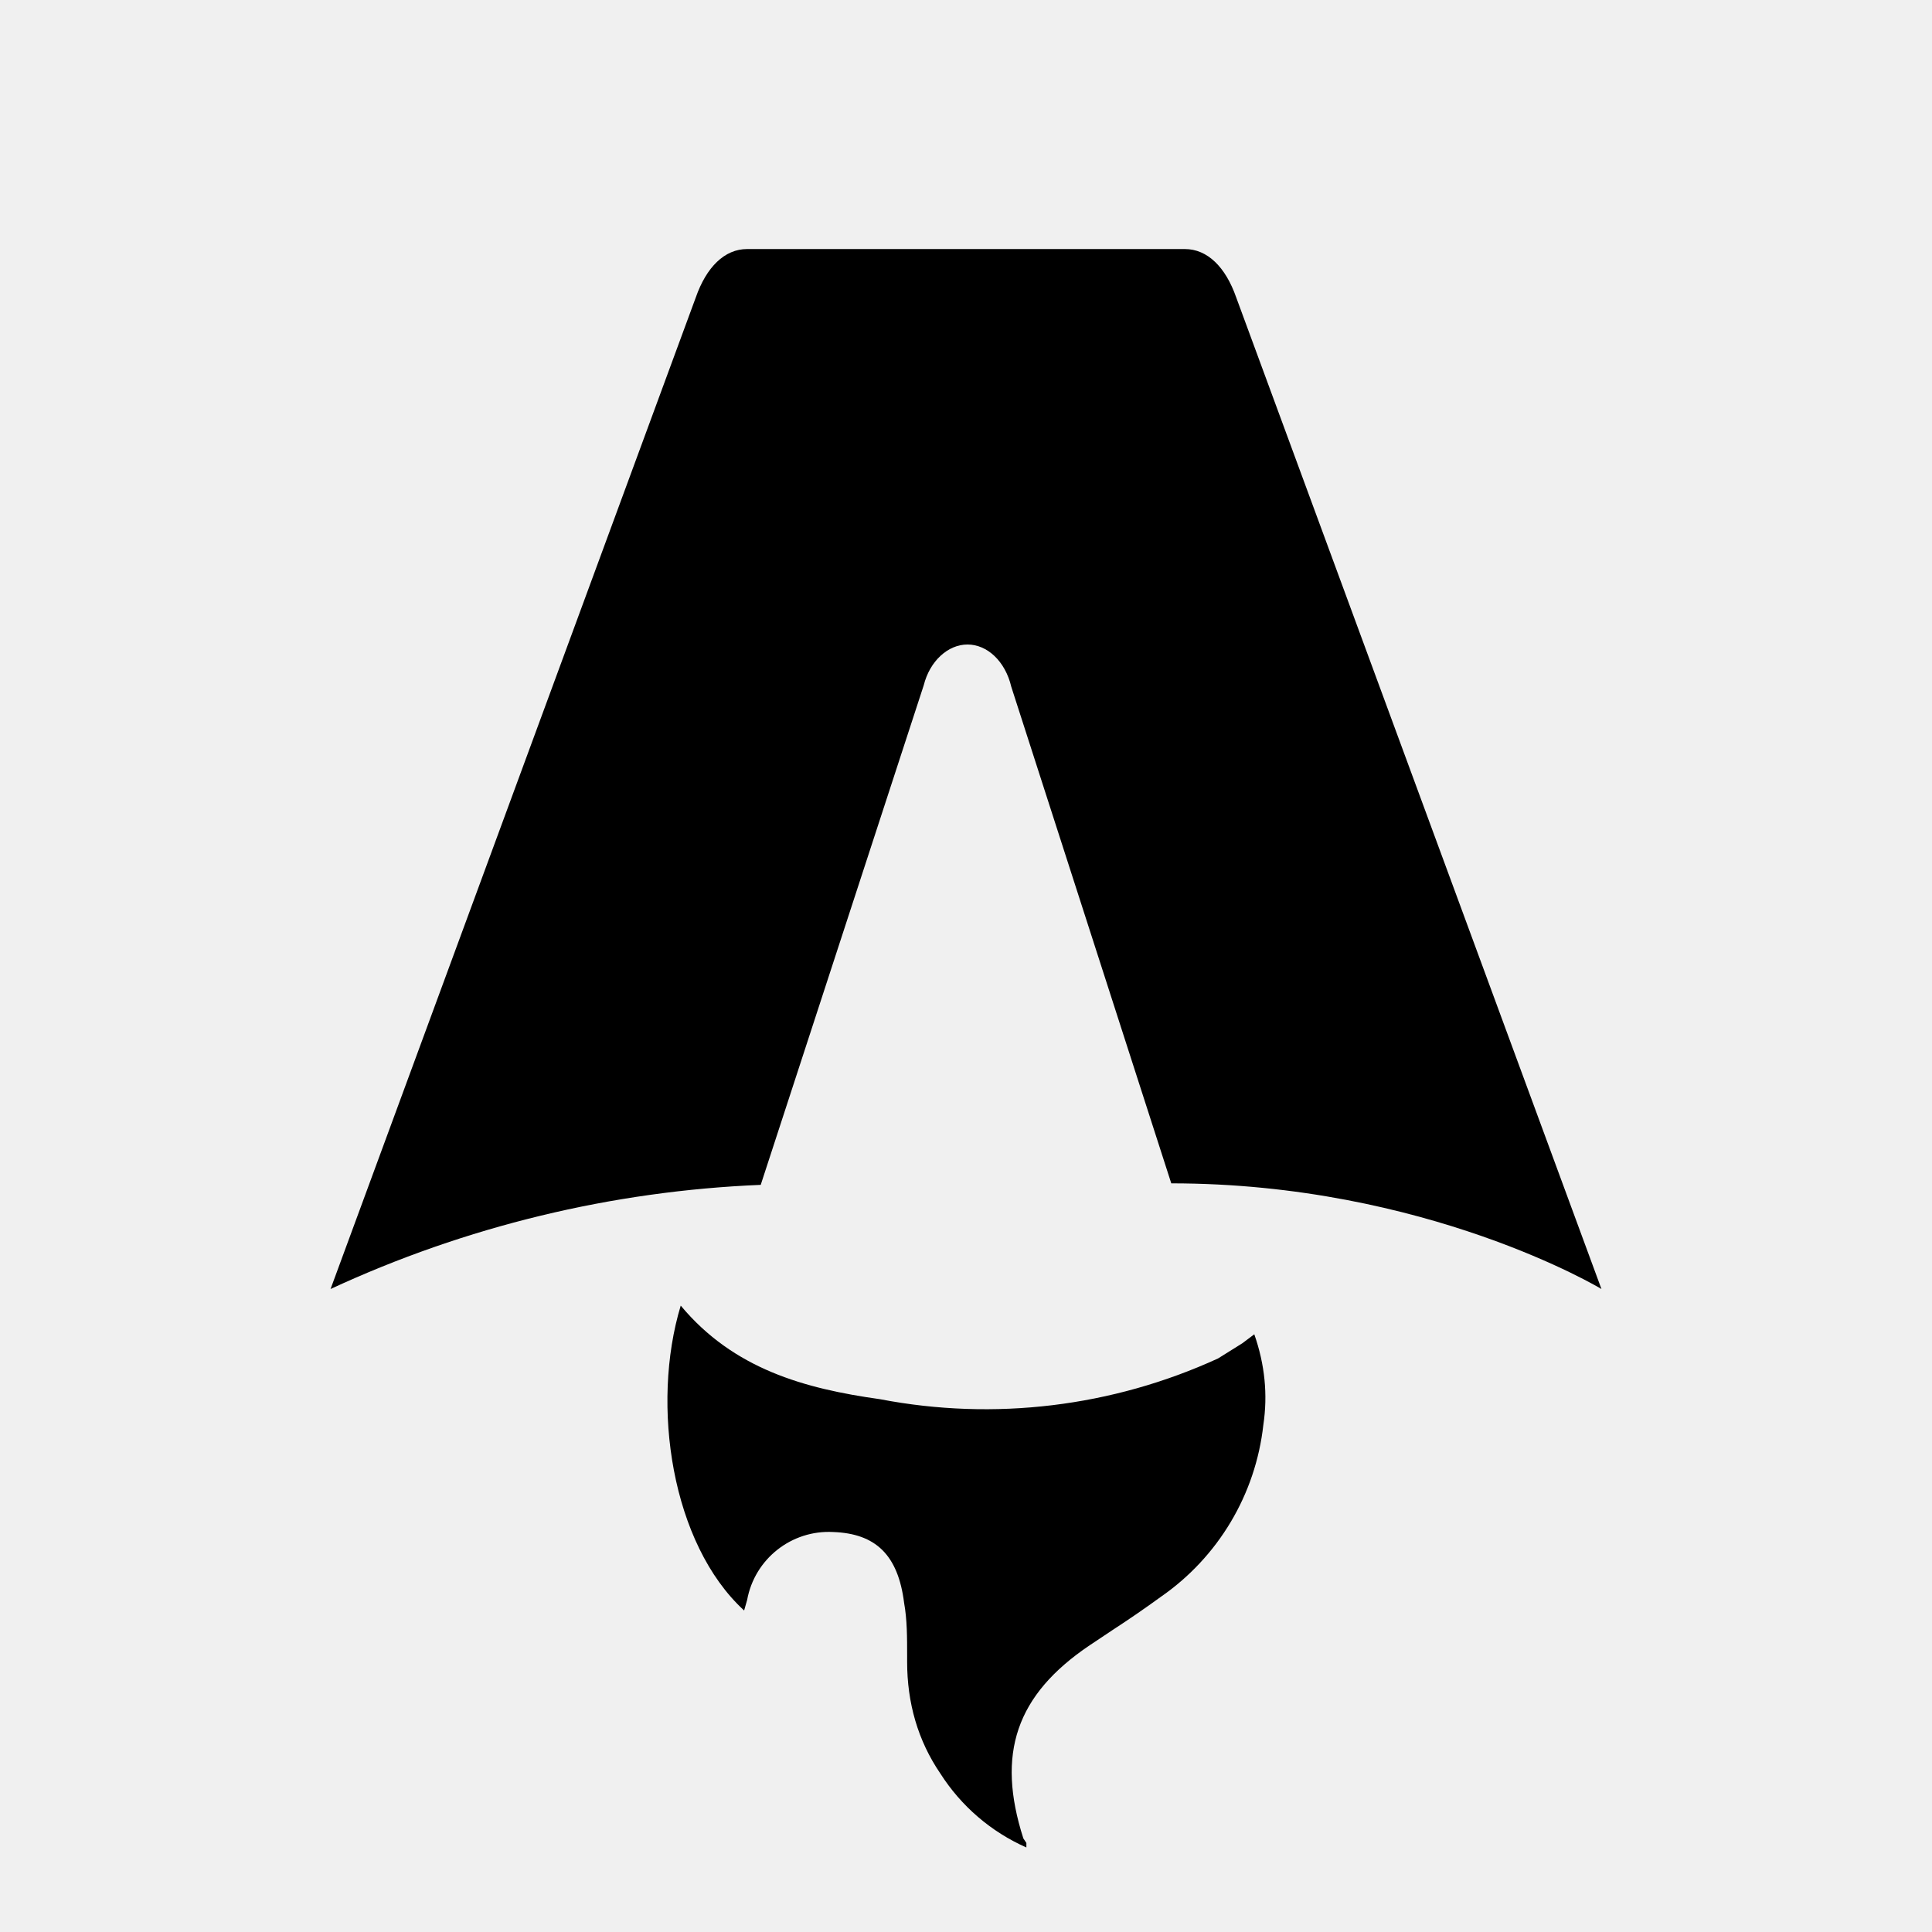
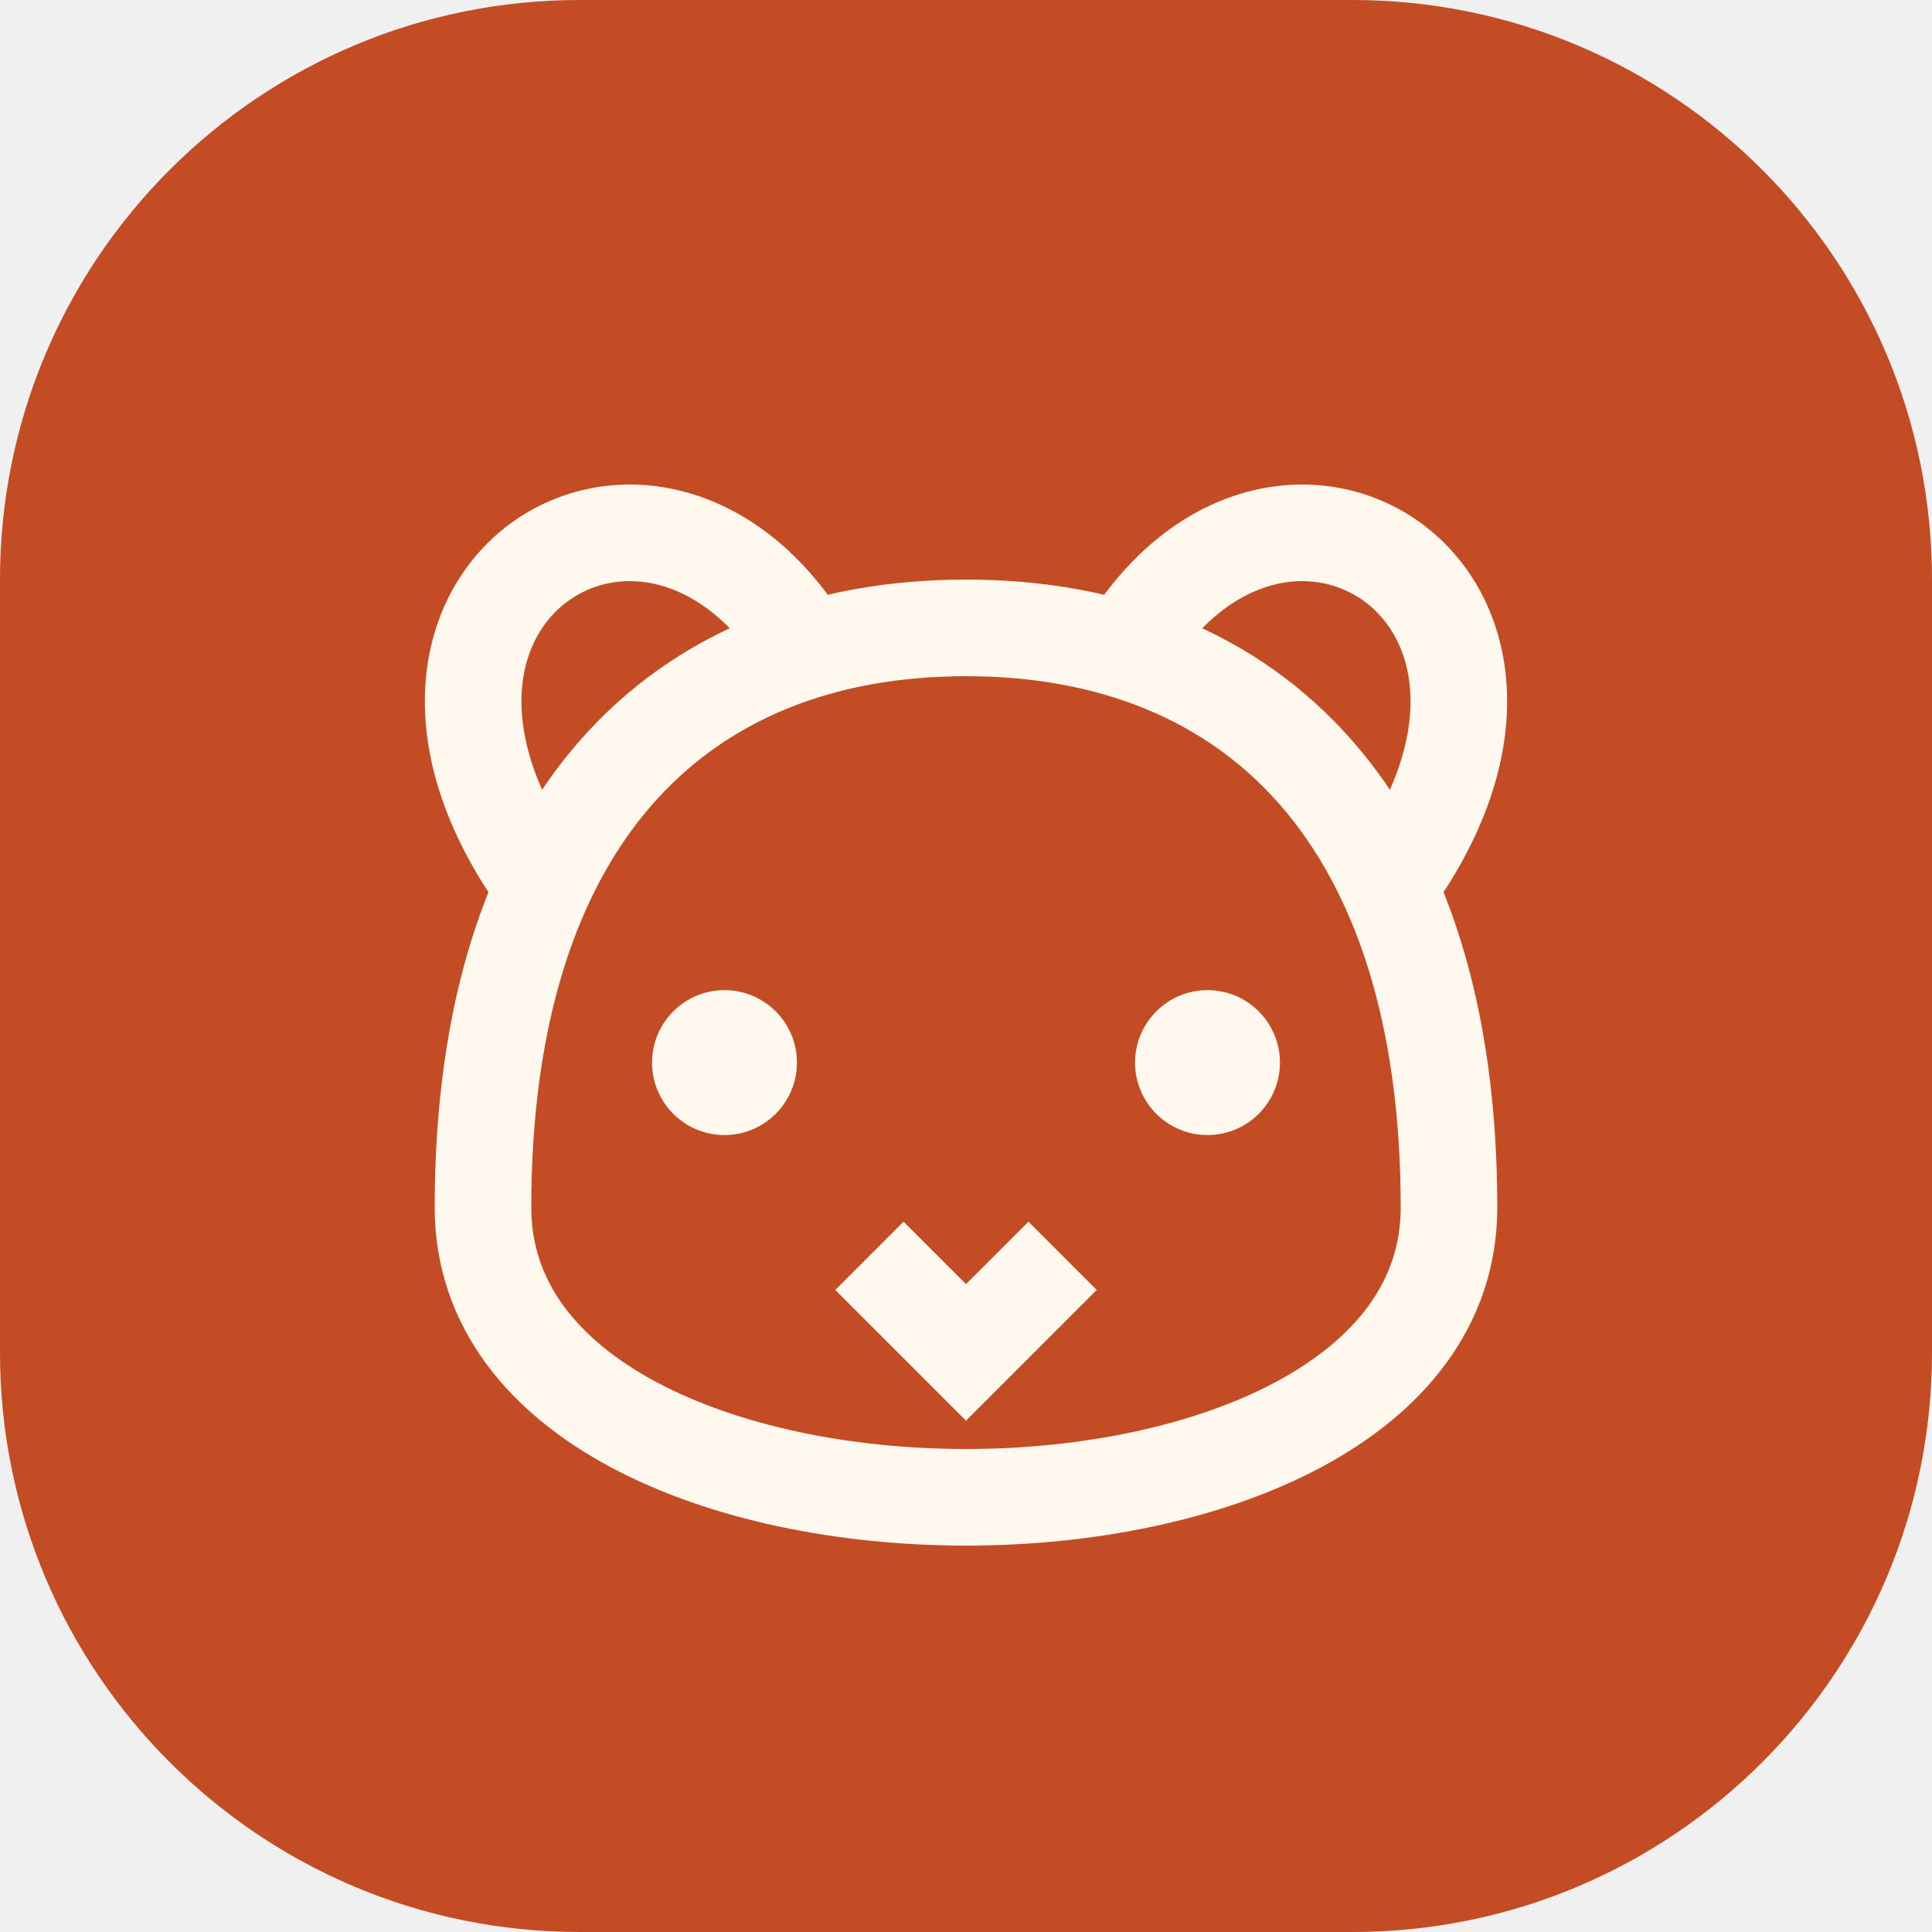
- <svg xmlns="http://www.w3.org/2000/svg" fill="none" viewBox="0 0 128 128">
-   <path d="M50.4 78.5a75.1 75.1 0 0 0-28.5 6.9l24.2-65.7c.7-2 1.9-3.2 3.4-3.2h29c1.5 0 2.7 1.2 3.4 3.2l24.2 65.7s-11.6-7-28.5-7L67 45.5c-.4-1.7-1.6-2.8-2.9-2.8-1.3 0-2.5 1.1-2.9 2.7L50.4 78.5Zm-1.1 28.2Zm-4.2-20.2c-2 6.6-.6 15.8 4.2 20.2a17.5 17.5 0 0 1 .2-.7 5.5 5.5 0 0 1 5.7-4.5c2.8.1 4.3 1.5 4.7 4.7.2 1.1.2 2.3.2 3.5v.4c0 2.7.7 5.2 2.2 7.4a13 13 0 0 0 5.7 4.9v-.3l-.2-.3c-1.8-5.6-.5-9.5 4.4-12.8l1.5-1a73 73 0 0 0 3.2-2.2 16 16 0 0 0 6.8-11.4c.3-2 .1-4-.6-6l-.8.6-1.6 1a37 37 0 0 1-22.4 2.7c-5-.7-9.7-2-13.2-6.2Z" />
-   <style>
-         path { fill: #000; }
-         @media (prefers-color-scheme: dark) {
-             path { fill: #FFF; }
-         }
-     </style>
+ <svg xmlns="http://www.w3.org/2000/svg" viewBox="0 0 40 40">
+   <rect width="40" height="40" rx="12" fill="#c34c25" />
+   <path d="M11 18c-4-6 3-10 6-4m6 0c3-6 10-2 6 4M10 25c0-8 4-12 10-12s10 4 10 12c0 4-5 6-10 6s-10-2-10-6Z" stroke="#fff8ee" stroke-width="2" fill="none" />
+   <circle cx="15" cy="22" r="1.5" fill="#fff8ee" />
+   <circle cx="25" cy="22" r="1.5" fill="#fff8ee" />
+   <path d="m18 26 2 2 2-2" stroke="#fff8ee" stroke-width="2" fill="none" />
</svg>
